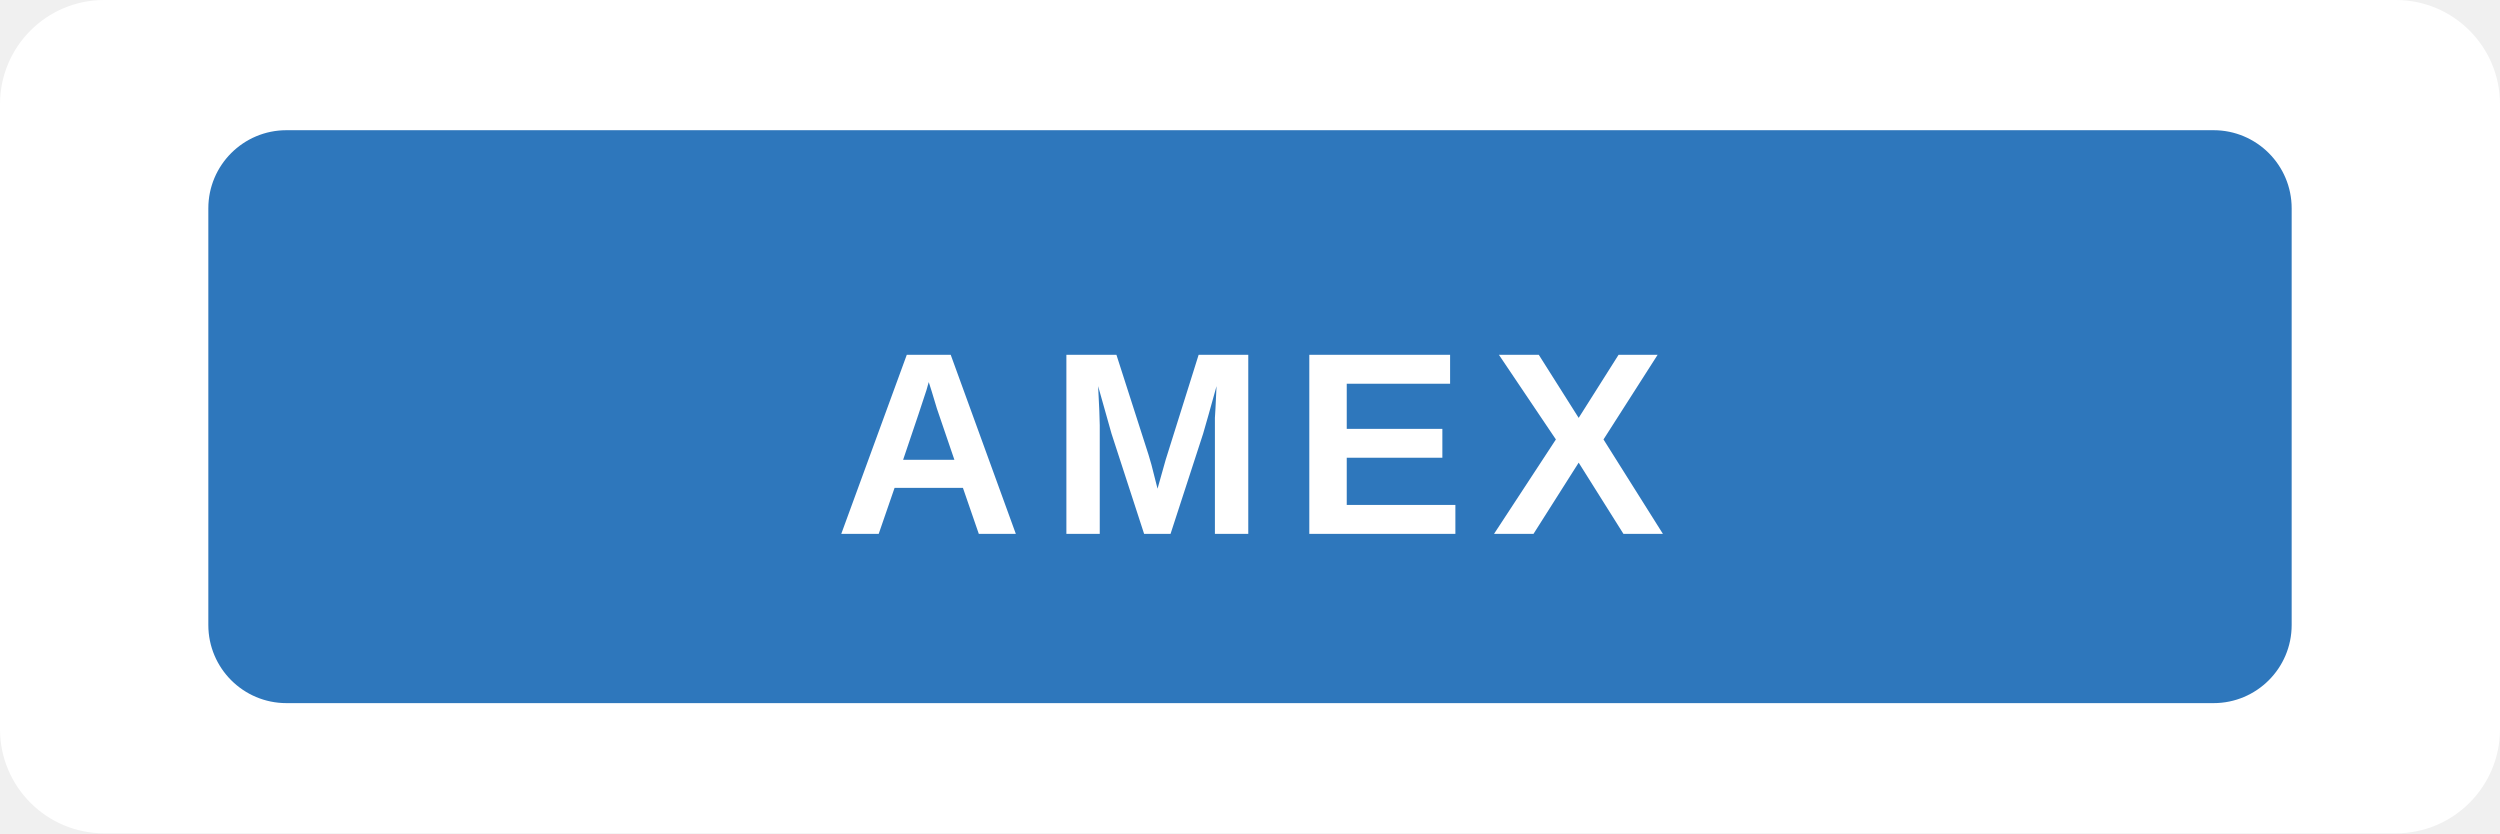
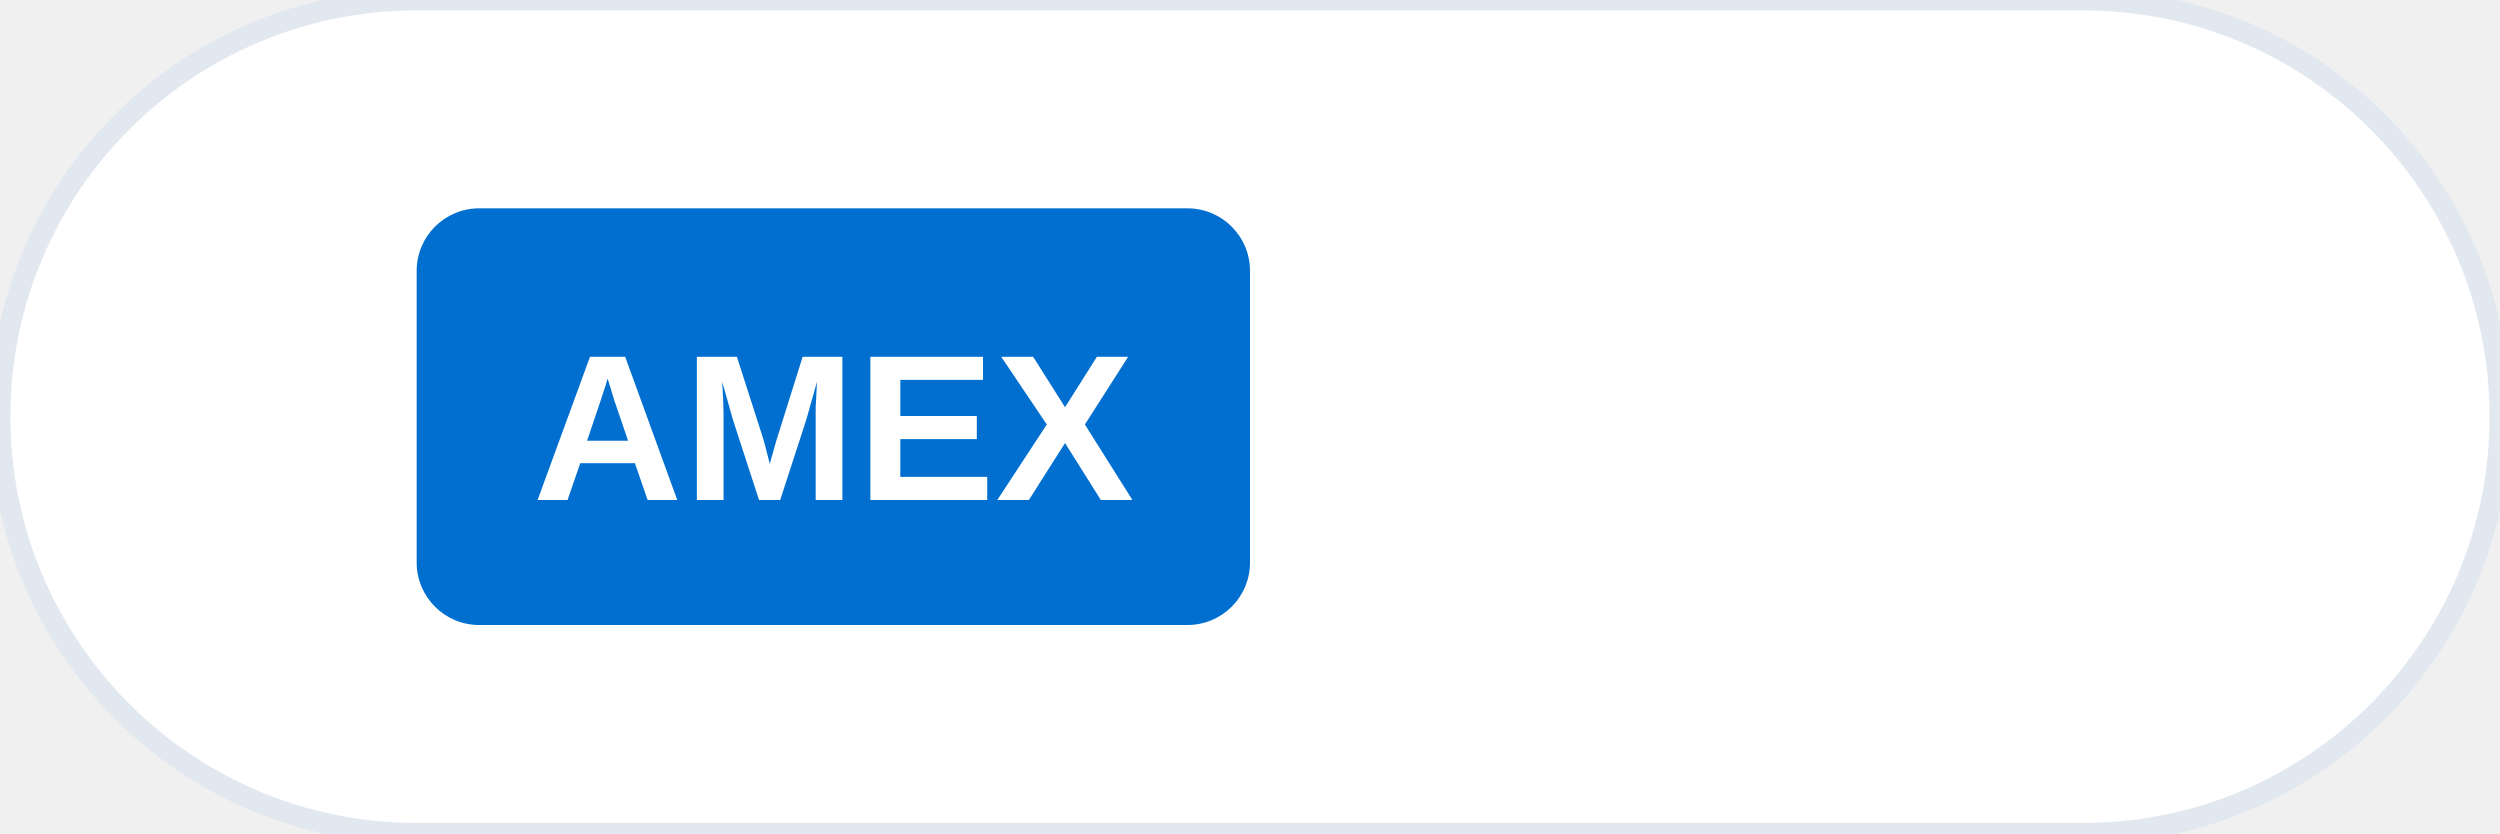
- <svg xmlns="http://www.w3.org/2000/svg" viewBox="0 0 96 32" role="img" aria-label="American Express">
-   <rect width="96" height="32" rx="4" fill="#FFFFFF" />
-   <rect x="8" y="5" width="80" height="22" rx="3" fill="#2E77BC" />
-   <text x="48" y="20.5" text-anchor="middle" font-family="Arial Black, Arial, sans-serif" font-size="10" font-weight="900" fill="#FFFFFF" letter-spacing="1">AMEX</text>
+ <svg xmlns="http://www.w3.org/2000/svg" viewBox="0 0 120 40" fill="none">
+   <rect width="120" height="40" rx="20" fill="#FFFFFF" stroke="#E2E8F0" stroke-width="1" />
+   <rect x="20" y="10" width="40" height="20" rx="3" fill="#006FCF" />
+   <text x="40" y="24" text-anchor="middle" font-family="Arial,Helvetica,sans-serif" font-size="10" font-weight="bold" fill="#FFFFFF">AMEX</text>
</svg>
